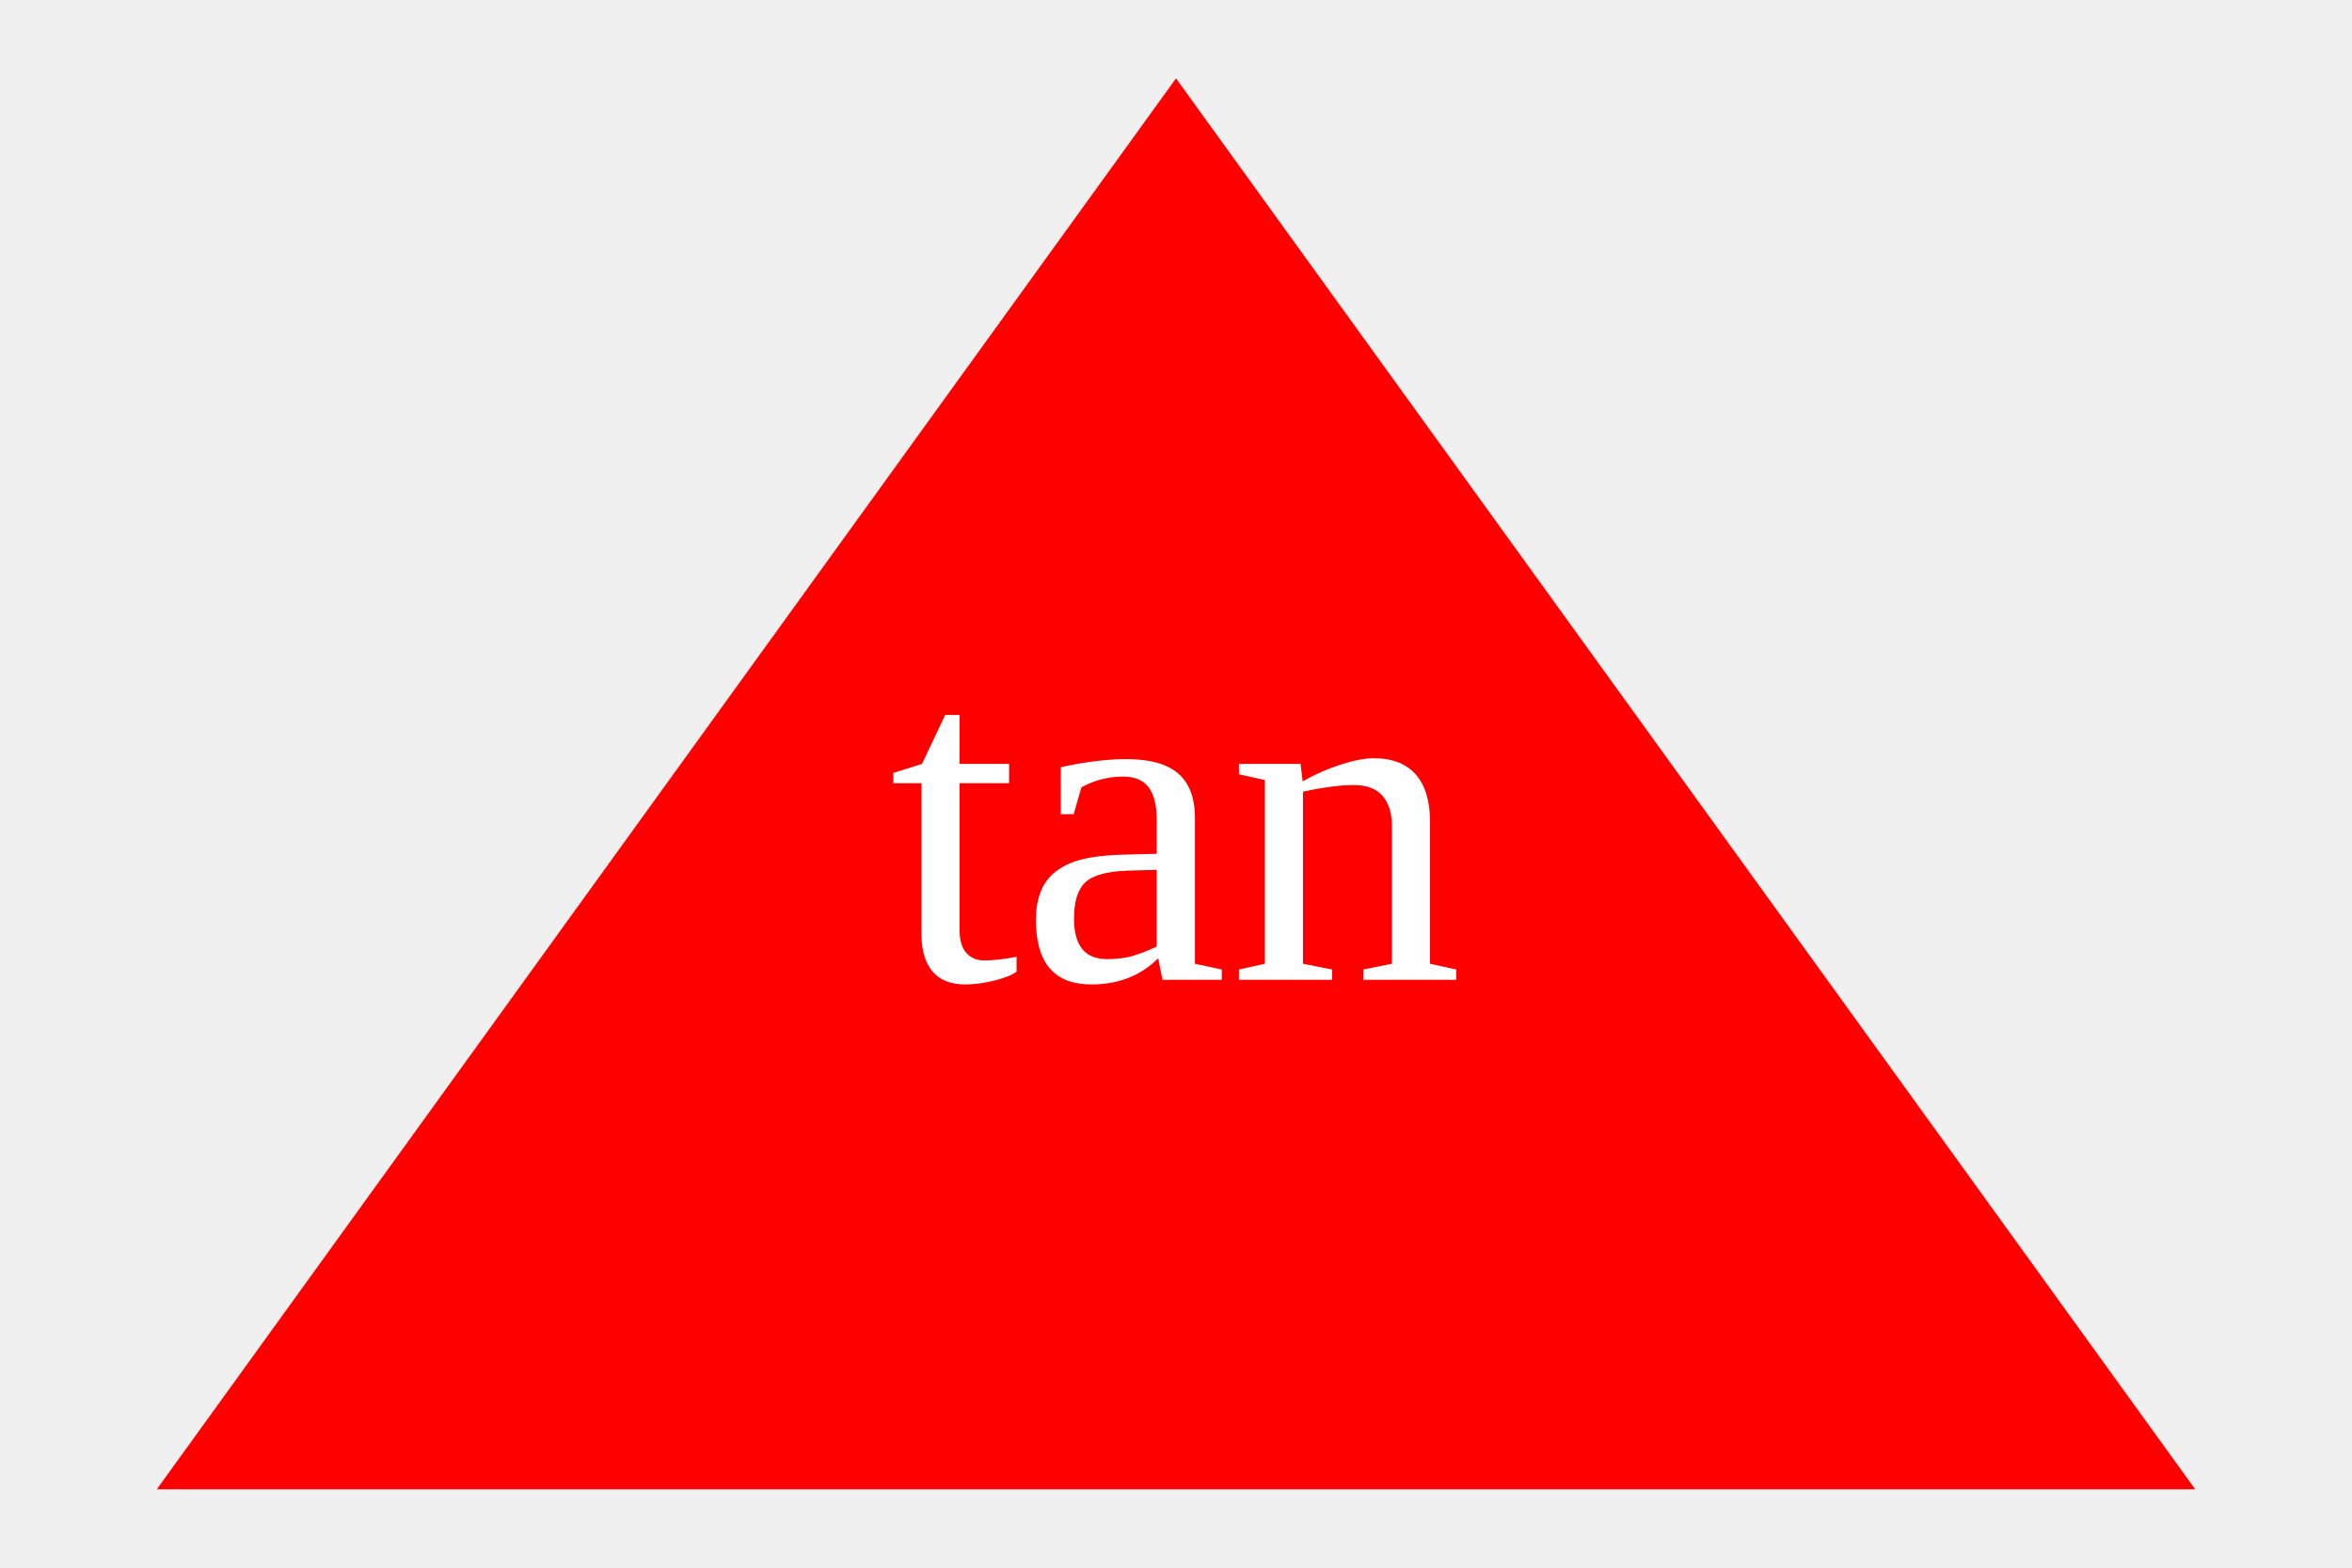
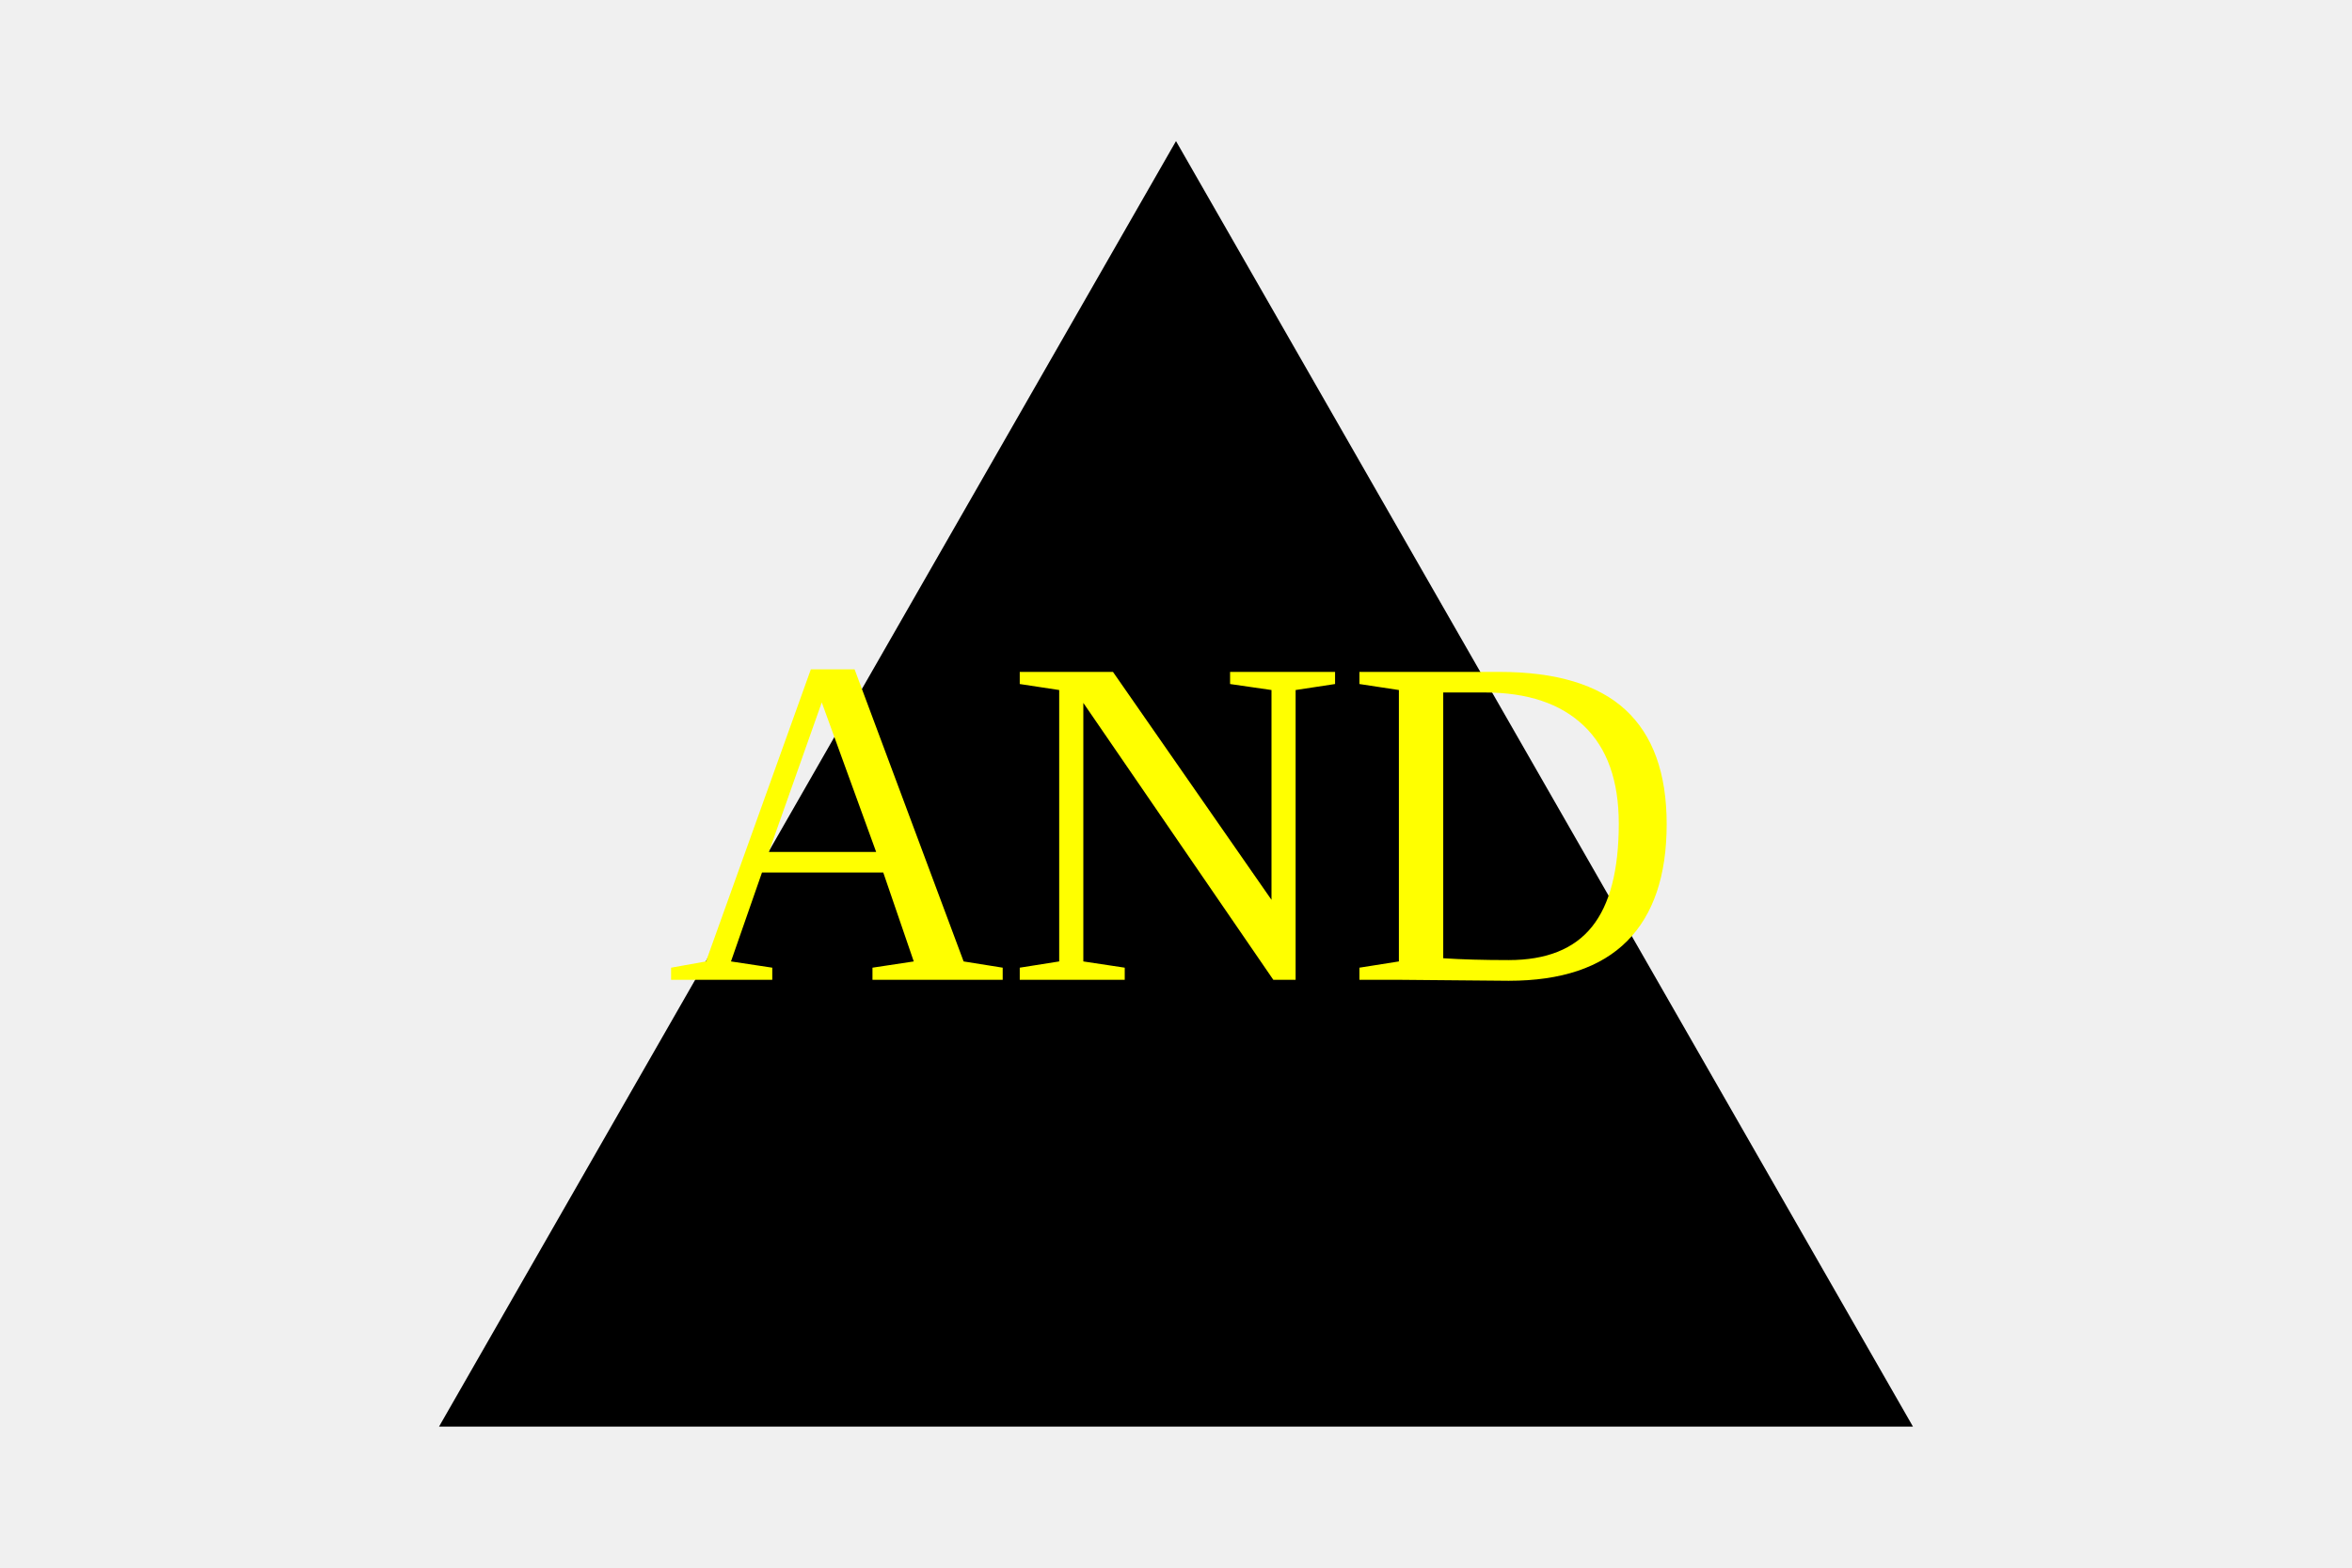
<svg xmlns="http://www.w3.org/2000/svg" version="1.1" width="300" height="200">
-   <polygon points="150,10 20,190 280,190" style="fill:Red" />
-   <text x="150" y="125" font-size="60" text-anchor="middle" fill="White">tan</text>
+   <polygon points="150, 18 244, 182 56, 182" fill="Black" />
+   <text x="150" y="125" font-size="60" text-anchor="middle" fill="Yellow">AND</text>
</svg>
